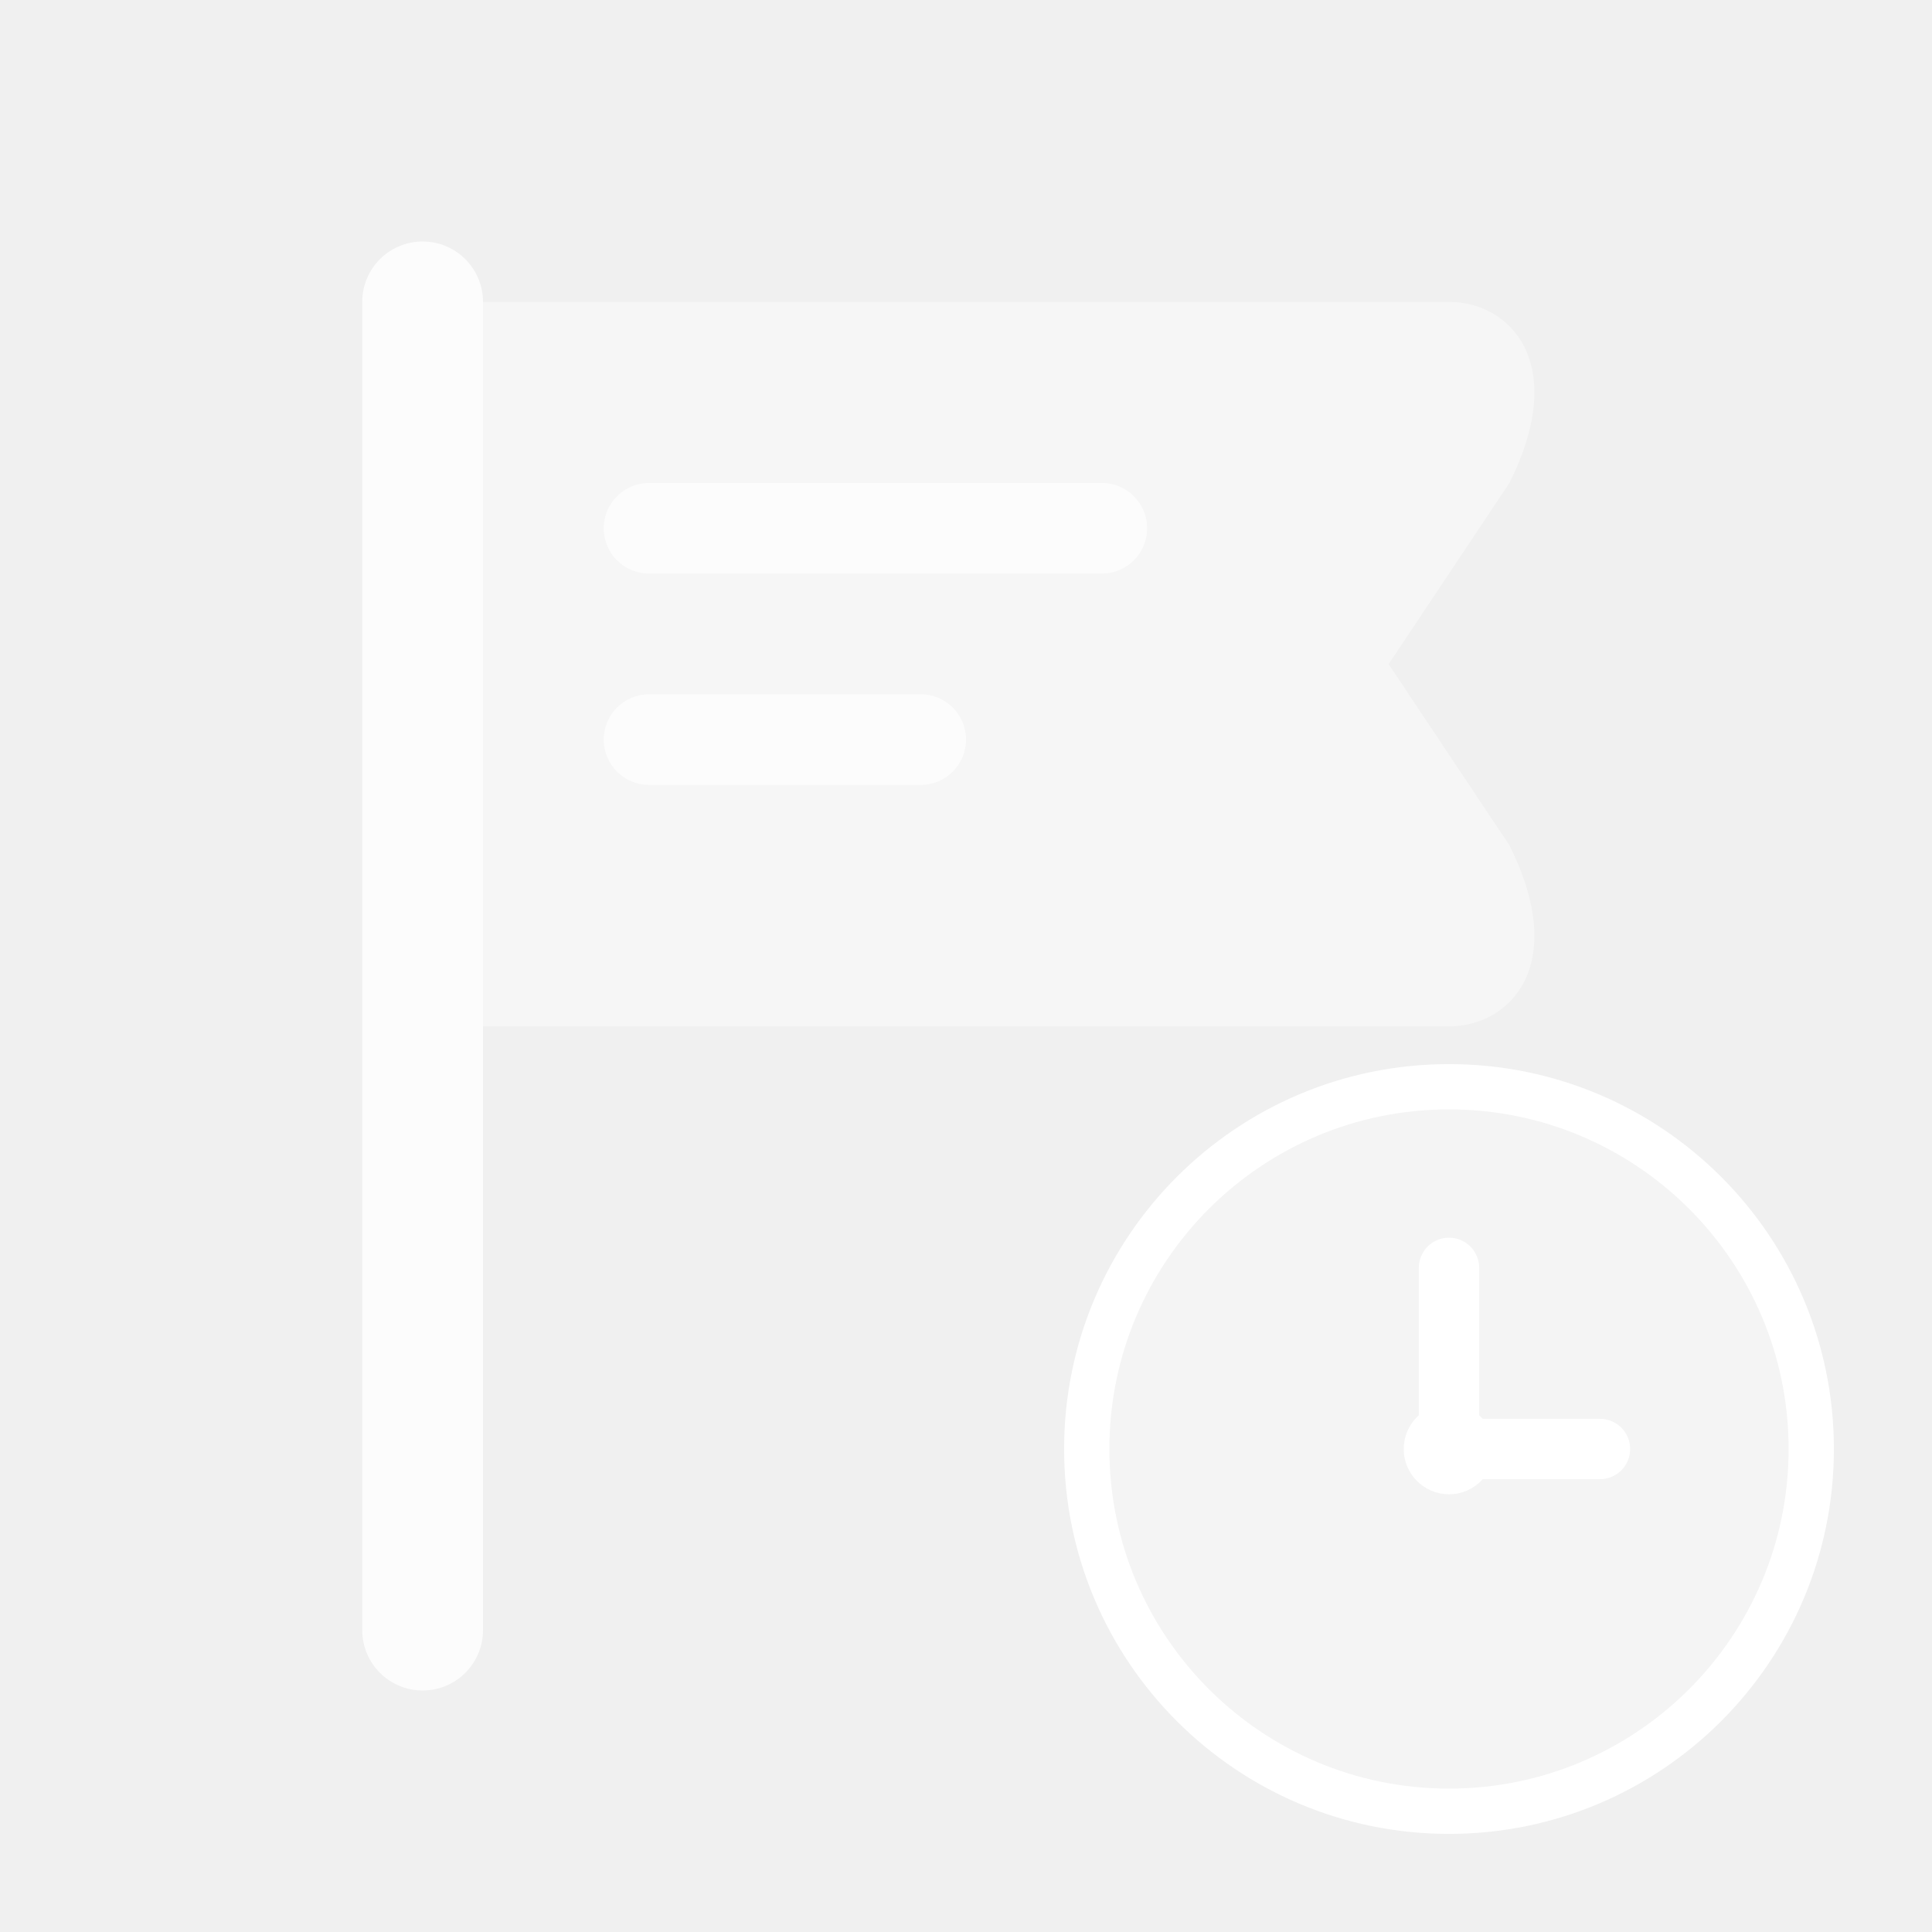
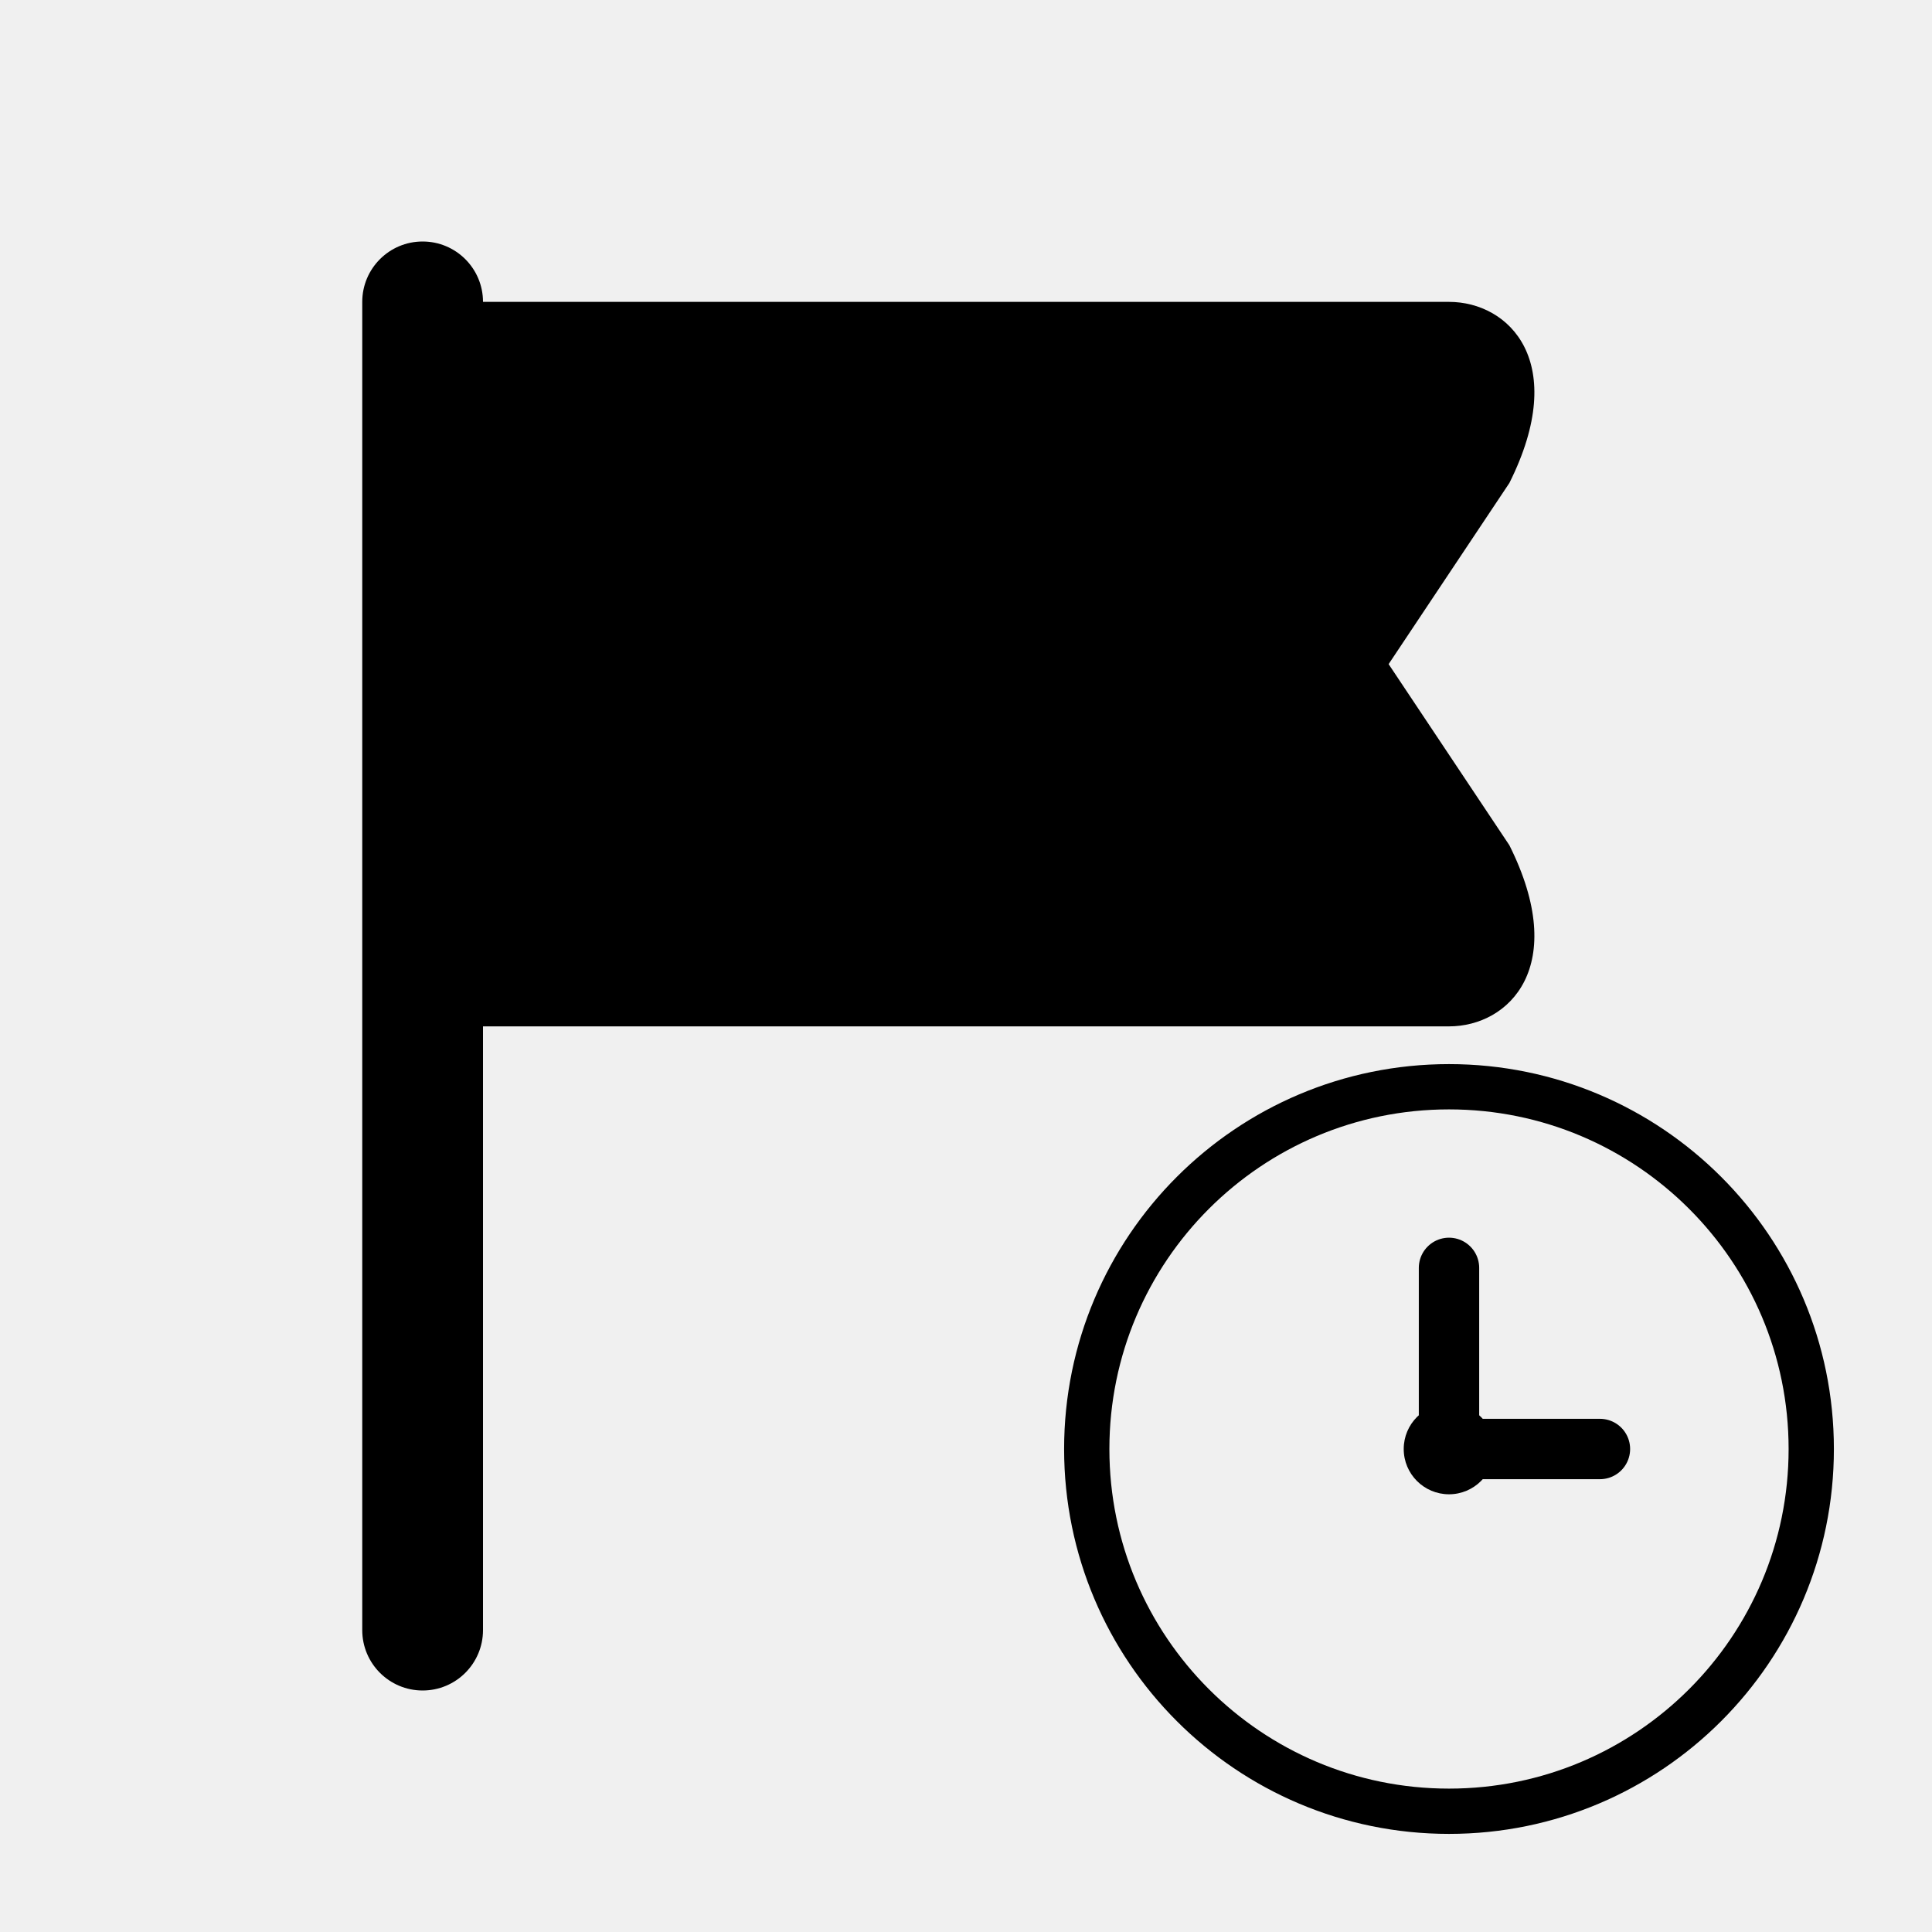
<svg xmlns="http://www.w3.org/2000/svg" width="64" height="64" viewBox="0 0 64 64" fill="none">
-   <rect x="12" y="8" width="4" height="48" rx="2" fill="white" fill-opacity="0.8" />
-   <path d="M16 10 L48 10 C50 10 52 12 50 16 L46 22 L50 28 C52 32 50 34 48 34 L16 34 Z" fill="white" fill-opacity="0.4" />
-   <rect x="20" y="16" width="18" height="3" rx="1.5" fill="white" fill-opacity="0.7" />
-   <rect x="20" y="23" width="12" height="3" rx="1.5" fill="white" fill-opacity="0.7" />
-   <circle cx="48" cy="48" r="12" fill="white" fill-opacity="0.3" stroke="white" stroke-width="1.5" />
-   <line x1="48" y1="48" x2="48" y2="42" stroke="white" stroke-width="2" stroke-linecap="round" />
-   <line x1="48" y1="48" x2="53" y2="48" stroke="white" stroke-width="2" stroke-linecap="round" />
-   <circle cx="48" cy="48" r="1.5" fill="white" />
+   <rect x="12" y="8" width="4" height="48" rx="2" fill="black" />
+   <path d="M16 10 L48 10 C50 10 52 12 50 16 L46 22 L50 28 C52 32 50 34 48 34 L16 34 Z" fill="black" />
+   <circle cx="48" cy="48" r="12" fill="none" stroke="black" stroke-width="1.5" />
+   <line x1="48" y1="48" x2="48" y2="42" stroke="black" stroke-width="2" stroke-linecap="round" />
+   <line x1="48" y1="48" x2="53" y2="48" stroke="black" stroke-width="2" stroke-linecap="round" />
+   <circle cx="48" cy="48" r="1.5" fill="black" />
</svg>
